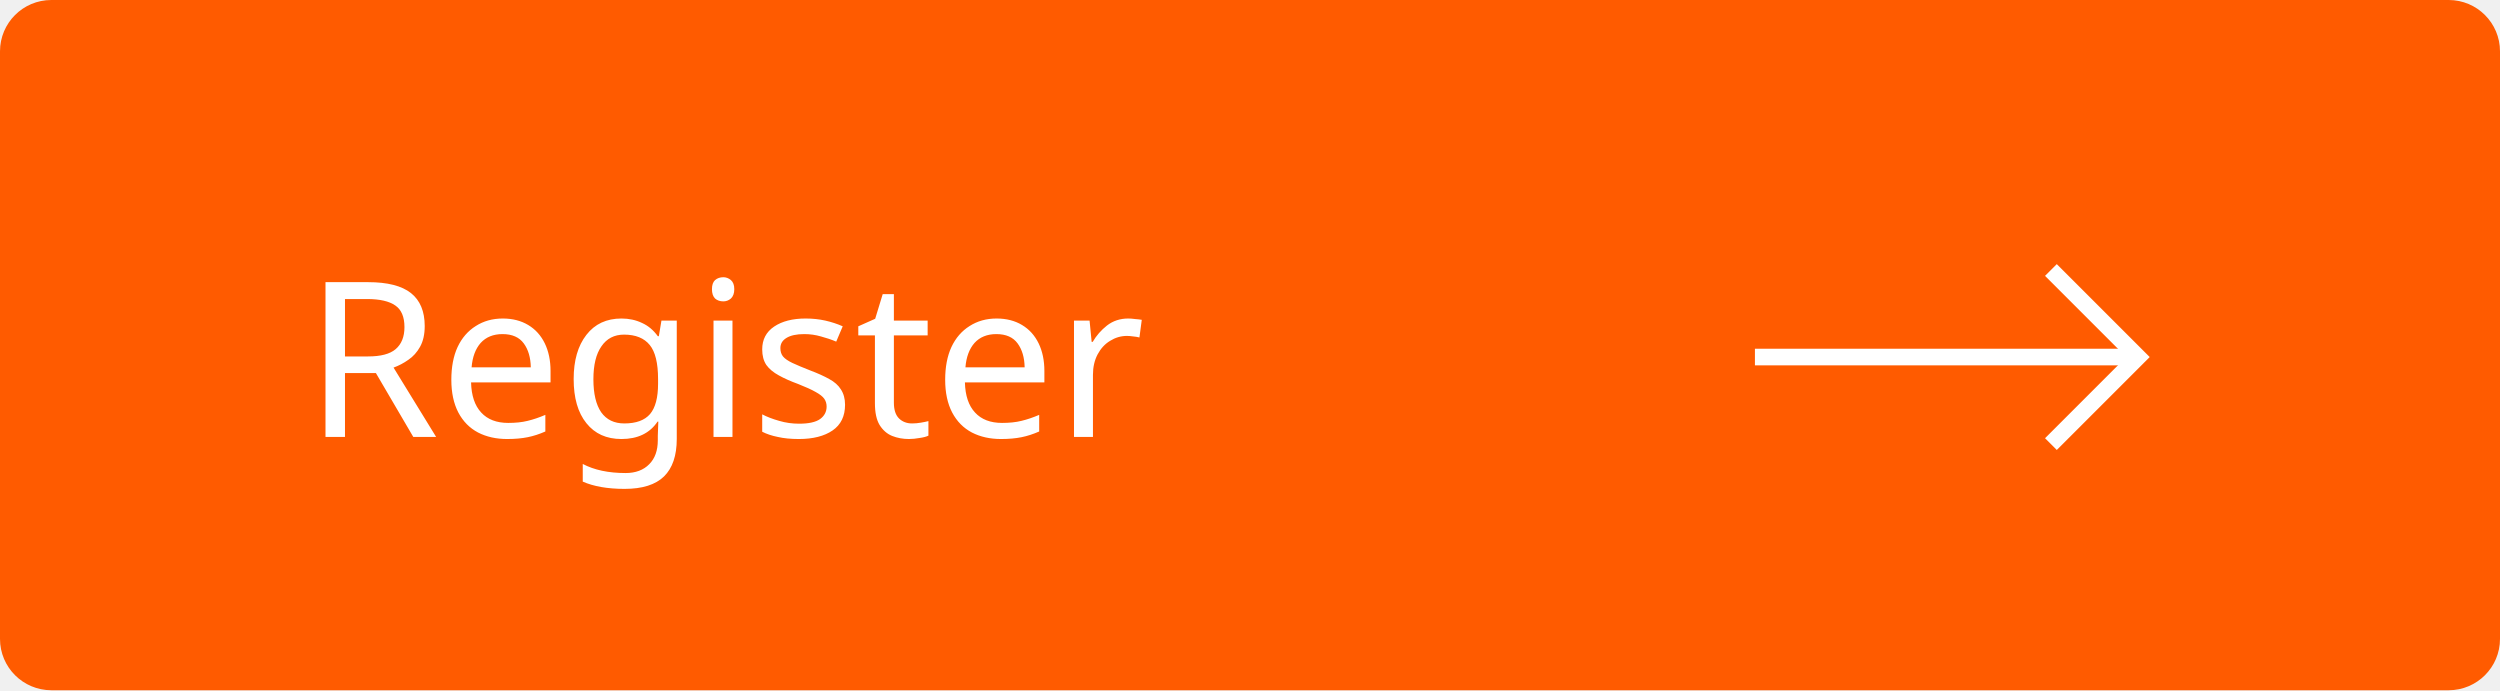
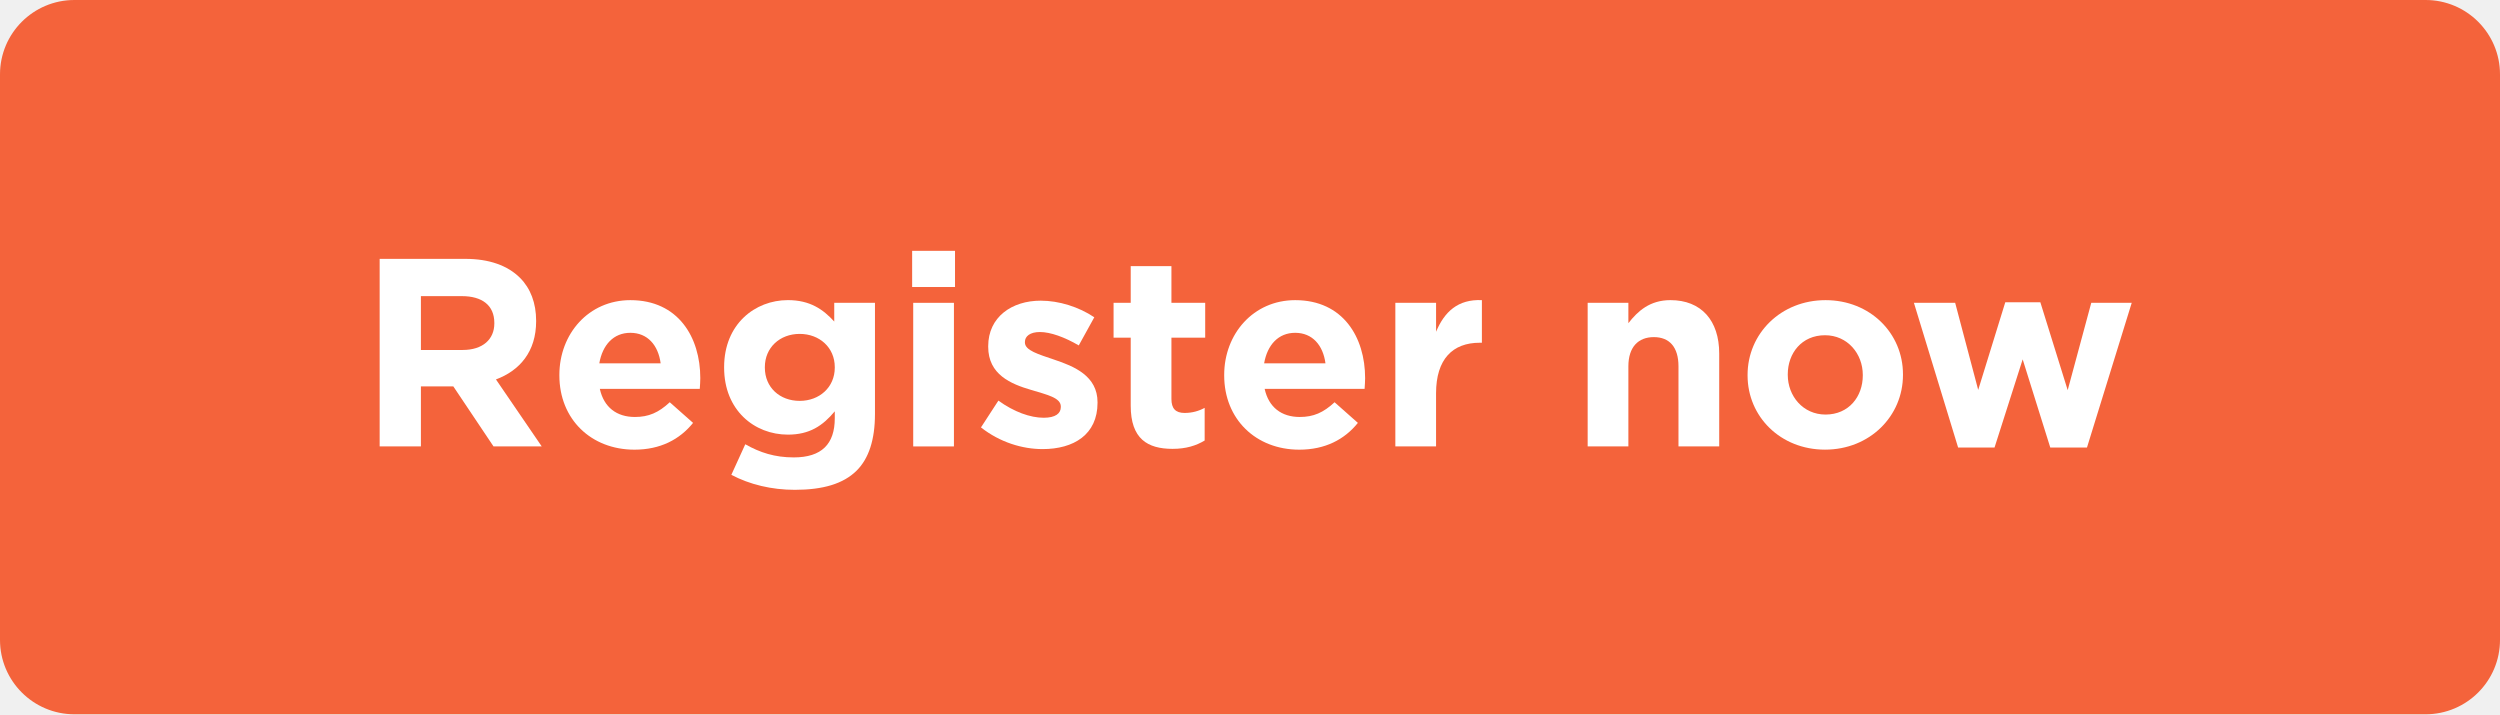
- <svg xmlns="http://www.w3.org/2000/svg" id="Layer_1" data-name="Layer 1" width="150.408" height="41.527" viewBox="0 0 150.408 41.527">
-   <rect x="0.5" y="0.5" width="149.408" height="40.527" rx="2.588" fill="#ff5b00" stroke="#ff5b00" stroke-miterlimit="10" />
-   <text transform="translate(18.31783 26.28782)" font-size="13.049" fill="#fff" font-family="Menlo-Regular, Menlo">
-         Register
-     </text>
-   <line x1="105.582" y1="21.481" x2="128.626" y2="21.481" fill="none" stroke="#fff" stroke-miterlimit="10" />
-   <polyline points="123.389 16.244 128.626 21.481 123.389 26.718" fill="none" stroke="#fff" stroke-miterlimit="10" />
+ <svg xmlns="http://www.w3.org/2000/svg" version="1.1" id="Слой_1" x="0px" y="0px" width="168px" height="48px" viewBox="0 0 168 48" enable-background="new 0 0 168 48" xml:space="preserve">
+   <path fill="#F4633B" d="M168,43c0,2.761-2.239,5-5,5H5c-2.761,0-5-2.239-5-5V5c0-2.761,2.239-5,5-5h158  c2.761,0,5,2.239,5,5V43z" />
+   <g>
+     <path fill="#FFFFFF" d="M25.513,17.396h5.762c1.603,0,2.845,0.45,3.673,1.278   c0.702,0.702,1.08,1.692,1.08,2.881v0.036c0,2.034-1.098,3.312-2.7,3.907L36.405,30   h-3.24l-2.701-4.033h-2.179V30h-2.772V17.396z M31.094,23.518c1.351,0,2.125-0.72,2.125-1.782   v-0.036c0-1.188-0.828-1.8-2.179-1.8h-2.755v3.618H31.094z" />
+     <path fill="#FFFFFF" d="M37.59,25.229v-0.036c0-2.755,1.963-5.023,4.771-5.023   c3.224,0,4.699,2.503,4.699,5.239c0,0.217-0.018,0.469-0.035,0.721h-6.717   c0.271,1.242,1.135,1.891,2.359,1.891c0.918,0,1.584-0.288,2.341-0.99l1.566,1.387   c-0.9,1.116-2.197,1.8-3.943,1.8C39.732,30.216,37.59,28.182,37.59,25.229z    M44.396,24.418c-0.162-1.224-0.883-2.053-2.035-2.053c-1.134,0-1.872,0.811-2.088,2.053   H44.396z" />
+     <path fill="#FFFFFF" d="M49.146,31.908l0.937-2.053c0.99,0.559,1.98,0.883,3.259,0.883   c1.873,0,2.755-0.9,2.755-2.629v-0.468c-0.811,0.972-1.692,1.566-3.151,1.566   c-2.25,0-4.285-1.639-4.285-4.502v-0.036c0-2.881,2.071-4.501,4.285-4.501   c1.495,0,2.377,0.63,3.115,1.44v-1.26h2.737v7.472c0,1.729-0.415,2.989-1.225,3.799   c-0.9,0.9-2.287,1.297-4.159,1.297C51.848,32.917,50.371,32.557,49.146,31.908z    M56.097,24.706v-0.036c0-1.313-1.026-2.232-2.358-2.232c-1.333,0-2.341,0.919-2.341,2.232   v0.036c0,1.333,1.008,2.233,2.341,2.233C55.07,26.939,56.097,26.021,56.097,24.706z" />
+     <path fill="#FFFFFF" d="M61.296,16.856h2.881v2.431h-2.881V16.856z M61.368,20.35h2.736V30h-2.736   V20.35z" />
+     <path fill="#FFFFFF" d="M65.921,28.722l1.171-1.801c1.044,0.757,2.143,1.152,3.043,1.152   c0.792,0,1.152-0.288,1.152-0.72v-0.036c0-0.595-0.937-0.792-1.999-1.116   c-1.351-0.396-2.881-1.026-2.881-2.899v-0.036c0-1.962,1.585-3.061,3.529-3.061   c1.225,0,2.557,0.414,3.601,1.116l-1.044,1.891c-0.954-0.558-1.908-0.9-2.61-0.9   c-0.667,0-1.009,0.288-1.009,0.666v0.036c0,0.54,0.918,0.793,1.963,1.152   c1.351,0.45,2.917,1.099,2.917,2.863v0.036c0,2.143-1.603,3.114-3.691,3.114   C68.712,30.18,67.199,29.729,65.921,28.722z" />
+     <path fill="#FFFFFF" d="M75.984,27.264v-4.574h-1.152v-2.34h1.152v-2.467h2.736v2.467h2.269   v2.34h-2.269v4.124c0,0.63,0.271,0.936,0.883,0.936c0.504,0,0.954-0.126,1.35-0.342   v2.196c-0.576,0.343-1.242,0.559-2.16,0.559C77.118,30.162,75.984,29.496,75.984,27.264z" />
+     <path fill="#FFFFFF" d="M82.266,25.229v-0.036c0-2.755,1.963-5.023,4.771-5.023   c3.224,0,4.699,2.503,4.699,5.239c0,0.217-0.018,0.469-0.035,0.721h-6.717   c0.271,1.242,1.135,1.891,2.359,1.891c0.918,0,1.584-0.288,2.341-0.99l1.566,1.387   c-0.9,1.116-2.197,1.8-3.943,1.8C84.408,30.216,82.266,28.182,82.266,25.229z    M89.072,24.418c-0.162-1.224-0.883-2.053-2.035-2.053c-1.134,0-1.872,0.811-2.088,2.053   H89.072z" />
+     <path fill="#FFFFFF" d="M93.768,20.35h2.736v1.944c0.559-1.333,1.459-2.197,3.079-2.125v2.863   h-0.144c-1.819,0-2.936,1.098-2.936,3.402V30h-2.736V20.35z" />
+     <path fill="#FFFFFF" d="M106.691,20.35h2.736v1.368c0.631-0.811,1.44-1.549,2.827-1.549   c2.07,0,3.277,1.368,3.277,3.583V30h-2.737v-5.384c0-1.296-0.612-1.962-1.656-1.962   c-1.045,0-1.711,0.666-1.711,1.962V30h-2.736V20.35z" />
+     <path fill="#FFFFFF" d="M117.437,25.229v-0.036c0-2.772,2.233-5.023,5.24-5.023   c2.988,0,5.203,2.215,5.203,4.987v0.036c0,2.773-2.232,5.023-5.239,5.023   C119.651,30.216,117.437,28.001,117.437,25.229z M125.18,25.229v-0.036   c0-1.422-1.026-2.665-2.539-2.665c-1.566,0-2.503,1.207-2.503,2.629v0.036   c0,1.423,1.026,2.665,2.539,2.665C124.243,27.857,125.18,26.651,125.18,25.229z" />
+     <path fill="#FFFFFF" d="M128.615,20.35h2.772l1.548,5.852l1.819-5.888h2.358l1.837,5.905   l1.584-5.869h2.719l-3.007,9.723h-2.467l-1.854-5.924l-1.891,5.924h-2.448L128.615,20.35z" />
+   </g>
</svg>
